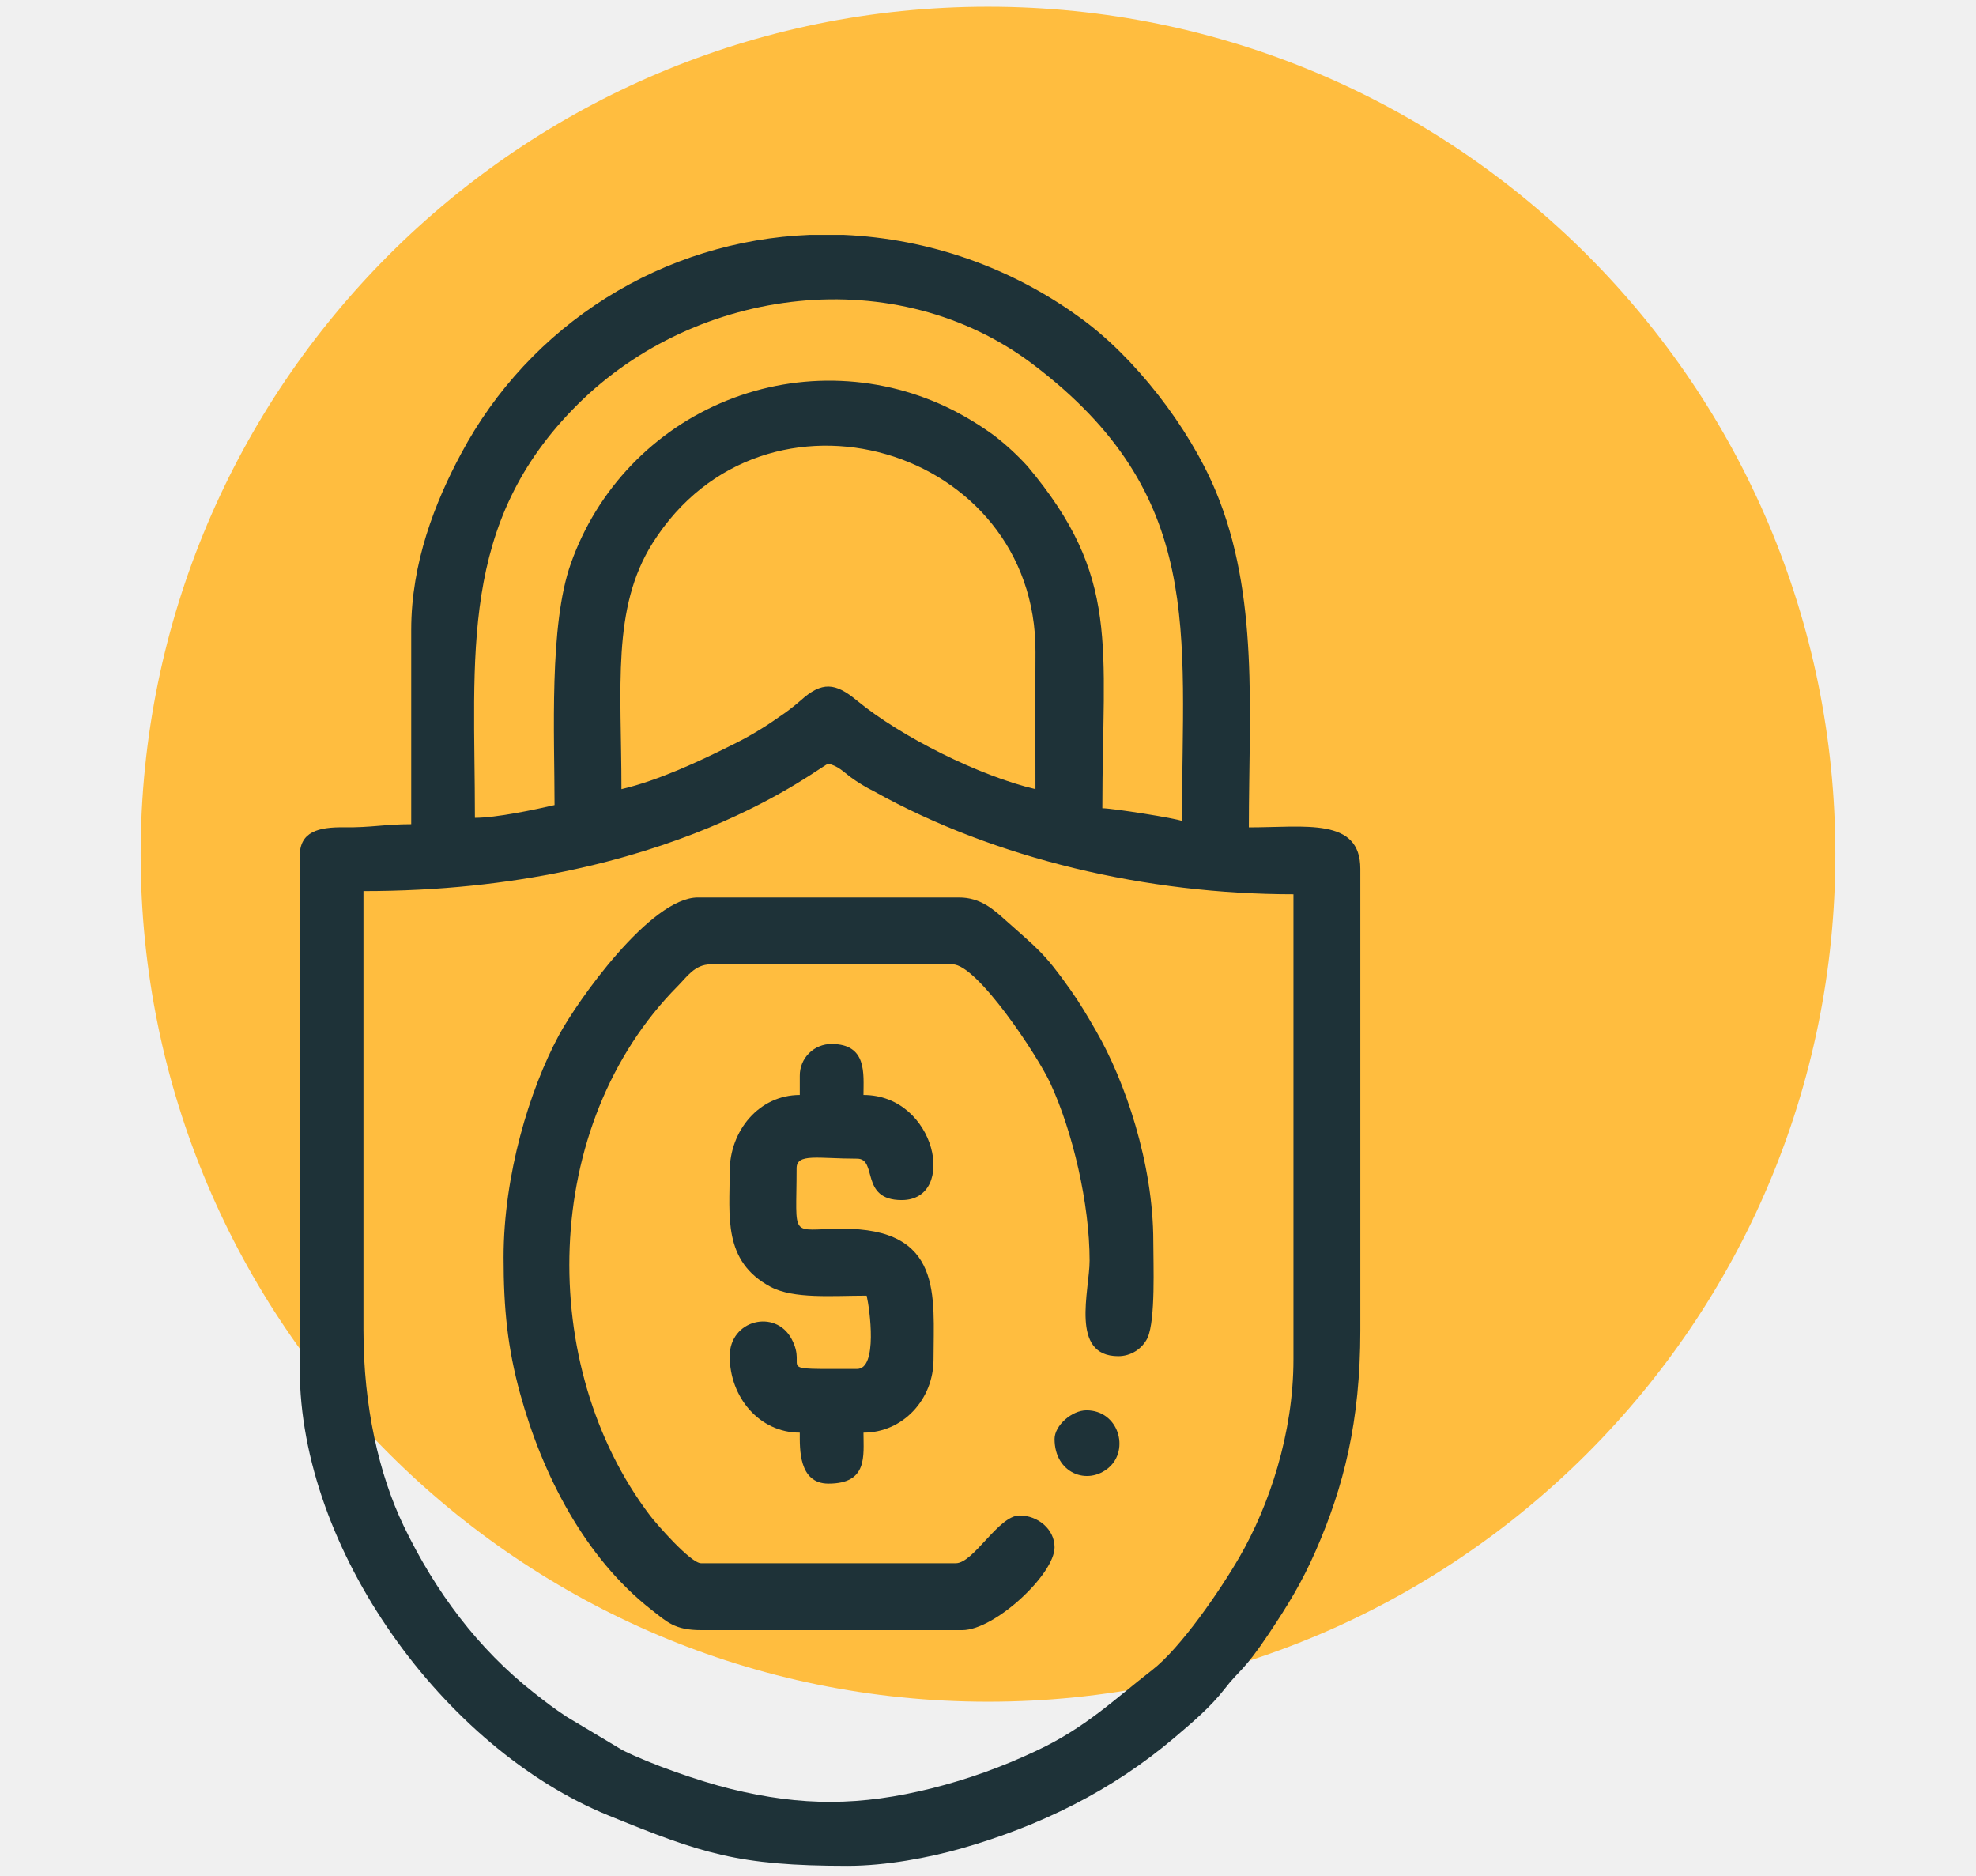
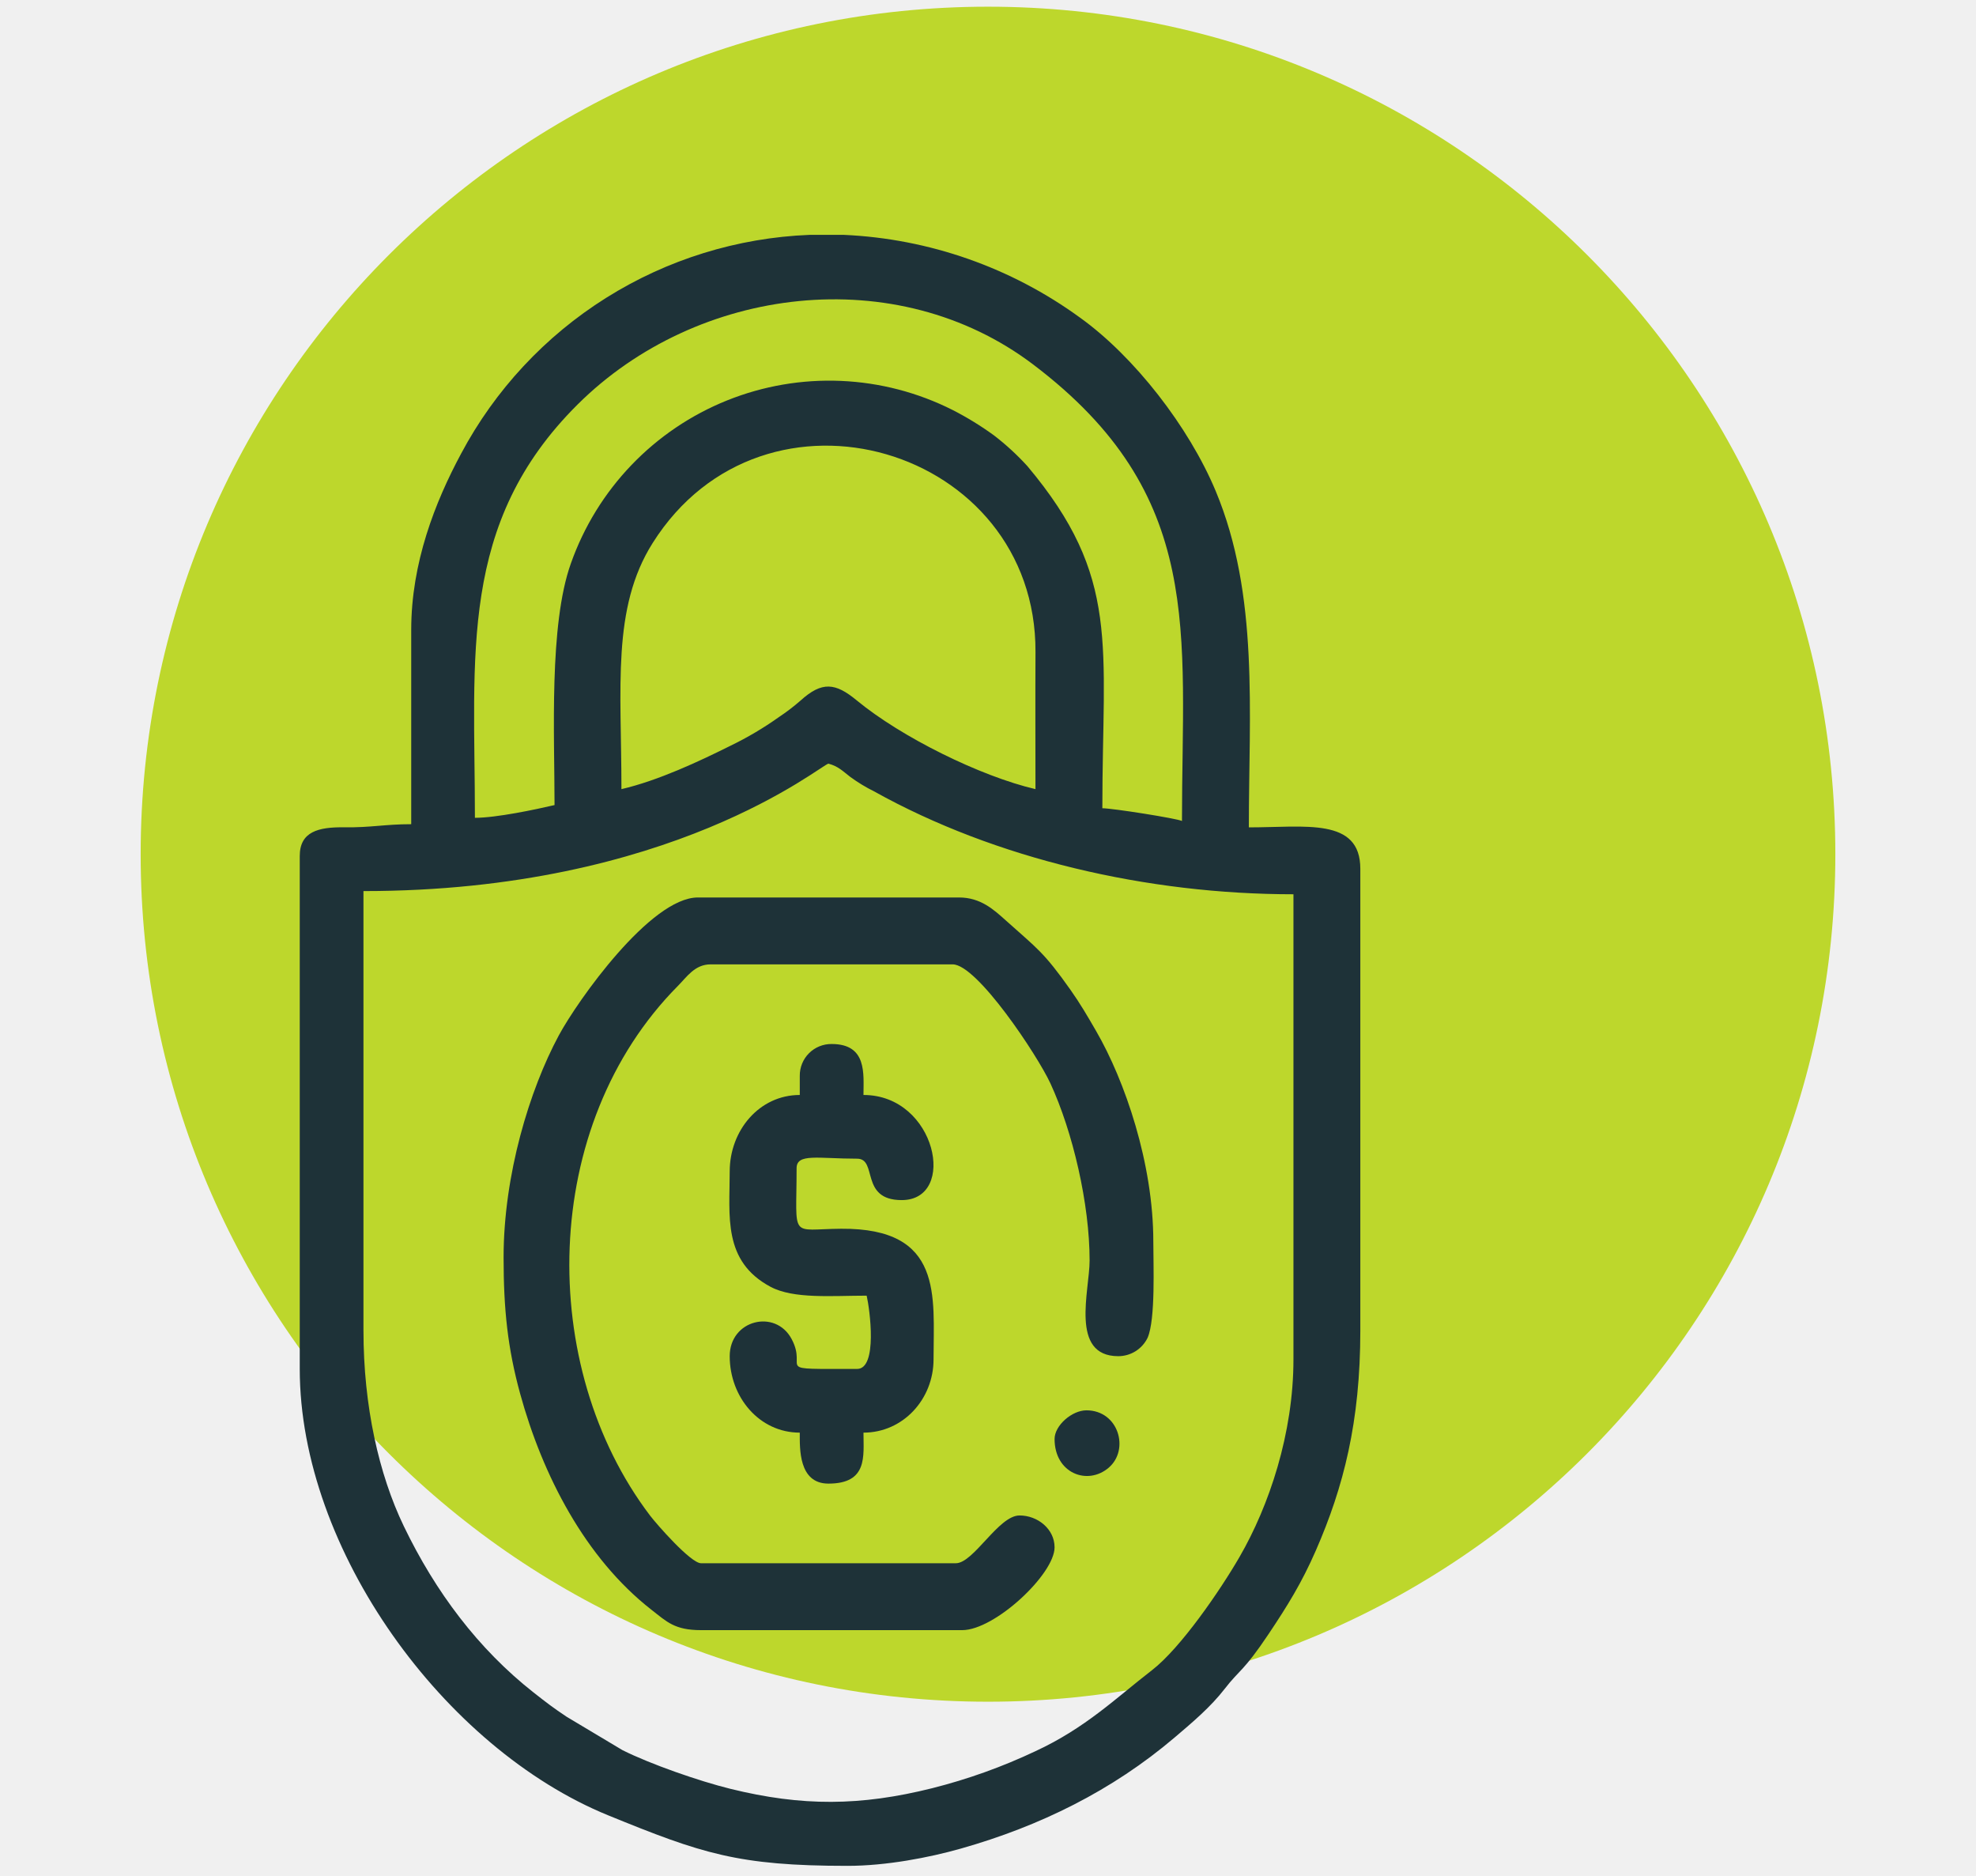
<svg xmlns="http://www.w3.org/2000/svg" width="590" height="560" viewBox="0 0 590 560" fill="none">
  <g clip-path="url(#clip0_31_190)">
-     <path d="M295 508C434.728 508 548 394.728 548 255C548 115.272 434.728 2 295 2C155.272 2 42 115.272 42 255C42 394.728 155.272 508 295 508Z" fill="#FFBD3F" />
+     <path d="M295 508C434.728 508 548 394.728 548 255C548 115.272 434.728 2 295 2C155.272 2 42 115.272 42 255C42 394.728 155.272 508 295 508Z" fill="#BDD72C" />
    <path fill-rule="evenodd" clip-rule="evenodd" d="M108.522 397.24V266.008C200.622 266.008 245.228 228.208 247.36 227.97C250.355 228.77 251.638 230.221 253.871 231.92C256.109 233.56 258.484 235.004 260.971 236.236C297.265 256.461 342.582 266.959 386.203 266.959V405.8C386.203 427.881 378.966 449.467 370.087 464.808C364.265 474.868 352.487 492.008 343.96 498.591C333.115 506.96 324.184 515.806 309.175 522.766C299.291 527.437 288.975 531.135 278.375 533.809C256.956 539.17 239.475 539.283 218.061 533.999C208.761 531.704 194.251 526.655 185.861 522.458L169.197 512.496C165.222 509.853 163.087 508.211 159.325 505.252C142.786 492.243 130.025 475.233 120.558 455.579C113.124 440.141 108.526 419.742 108.526 397.241L108.522 397.24ZM241.706 70.112C220.176 70.971 199.246 77.45 180.996 88.906C162.747 100.362 147.814 116.395 137.683 135.412C129.904 149.888 122.783 168.012 122.783 188.032V246.04C114.847 246.04 110.877 247.074 102.791 246.969C95.072 246.869 89.5 248.251 89.5 255.55V408.65C89.5 462.659 132.608 521.939 181.606 541.921C209.508 553.3 220.3 557 253.066 557C264.608 557 277.415 554.533 286.899 551.844C310.532 545.144 332.105 534.522 350.729 518.677C356.056 514.145 361.461 509.601 365.679 504.147C370.179 498.324 371.213 499.104 378.791 487.778C384.408 479.378 388.659 472.546 392.883 462.878C401.152 443.957 406.169 424.478 406.169 397.236V259.352C406.169 243.965 389.718 246.989 372.885 246.989C372.885 212.589 375.985 177.702 362.985 146.582C354.967 127.39 338.645 106.417 322.492 94.832C301.921 79.851 277.396 71.254 251.974 70.112H241.706ZM185.549 235.578C196.549 233.014 208.709 227.311 218.198 222.578C223.203 220.151 227.999 217.312 232.534 214.091C234.796 212.587 236.959 210.938 239.008 209.154C245.454 203.303 249.457 203.838 255.795 209.072C269.106 220.061 292.772 231.753 309.172 235.572C309.172 221.944 309.107 208.3 309.179 194.672C309.499 133.488 228.204 109.216 194.851 162.138C182.613 181.556 185.551 205.138 185.551 235.569L185.549 235.578ZM165.578 240.332C165.578 219.471 163.884 186.572 170.458 168.185C174.332 157.226 180.497 147.219 188.541 138.829C196.585 130.439 206.324 123.859 217.11 119.528C227.896 115.196 239.481 113.212 251.094 113.708C262.707 114.204 274.08 117.168 284.458 122.403C288.773 124.609 292.909 127.15 296.826 130.003C300.387 132.746 303.702 135.795 306.733 139.114C334.714 172.405 329.142 192.377 329.142 241.28C332.17 241.28 351.289 244.303 352.916 245.08C352.916 188.599 359.98 147.804 308.499 108.815C267.683 77.902 208.169 85.247 172.47 120.74C136.771 156.233 141.8 195.607 141.8 244.136C148.227 244.136 159.9 241.655 165.578 240.332Z" fill="#1E3238" />
    <path fill-rule="evenodd" clip-rule="evenodd" d="M150.363 375.368C150.363 390.845 151.571 402.445 155.312 416.068C161.978 440.329 174.678 465.068 194.494 480.541C199.145 484.171 201.451 486.634 209.322 486.634H287.299C297.015 486.634 314.877 469.934 314.877 461.909C314.877 456.49 309.877 452.399 304.416 452.399C298.131 452.399 290.716 466.663 285.396 466.663H209.323C206.237 466.663 196.03 454.975 194.088 452.419C160.326 407.967 161.088 335.934 202.427 294.302C205.068 291.643 207.453 287.884 212.175 287.884H284.448C291.767 287.884 309.807 315.137 313.617 323.379C320.323 337.887 325.338 359.36 325.338 376.322C325.338 385.222 319.36 404.851 333.897 404.851C335.727 404.85 337.519 404.334 339.069 403.361C340.619 402.388 341.863 400.998 342.66 399.351C345.05 393.851 344.36 377.551 344.36 370.618C344.36 347.293 335.879 322.641 327.293 307.805C324.646 303.231 322.58 299.671 319.632 295.495C311.653 284.195 309.644 283.127 300.372 274.816C296.728 271.55 292.797 267.916 286.351 267.916H208.369C194.241 267.916 172.418 298.741 166.839 309.116C158.095 325.379 150.363 350.765 150.363 375.368Z" fill="#1E3238" />
    <path fill-rule="evenodd" clip-rule="evenodd" d="M238.801 321.164V326.874C226.701 326.874 217.879 337.474 217.879 349.697C217.879 362.979 215.754 376.479 230.045 384.128C236.977 387.838 248.433 386.784 258.77 386.784C259.701 390.779 262.123 408.656 255.917 408.656C229.737 408.656 241.49 409.299 236.348 399.698C231.516 390.675 217.879 393.998 217.879 404.853C217.879 417.073 226.698 427.676 238.801 427.676C238.801 432.376 238.401 442.891 247.359 442.891C259.172 442.891 257.82 434.659 257.82 427.676C269.64 427.676 278.741 417.694 278.741 405.804C278.741 386.839 281.752 366.584 251.169 366.809C235.616 366.922 237.85 370.244 237.85 348.746C237.85 344.205 244.216 345.893 255.918 345.893C262.133 345.893 256.644 358.256 269.232 358.256C285.954 358.256 279.613 326.874 257.82 326.874C257.82 320.635 258.979 311.659 248.31 311.659C247.058 311.644 245.815 311.88 244.655 312.353C243.495 312.825 242.441 313.525 241.555 314.41C240.669 315.296 239.969 316.349 239.496 317.509C239.024 318.669 238.787 319.912 238.801 321.164Z" fill="#1E3238" />
    <path fill-rule="evenodd" clip-rule="evenodd" d="M314.878 429.572C314.878 439.818 324.716 443.562 331.045 438.136C337.338 432.736 333.985 421.014 324.387 421.014C320.067 421.014 314.878 425.532 314.878 429.572Z" fill="#1E3238" />
  </g>
  <defs>
    <clipPath id="clip0_31_190">
      <rect width="590" height="560" fill="white" />
    </clipPath>
  </defs>
</svg>
